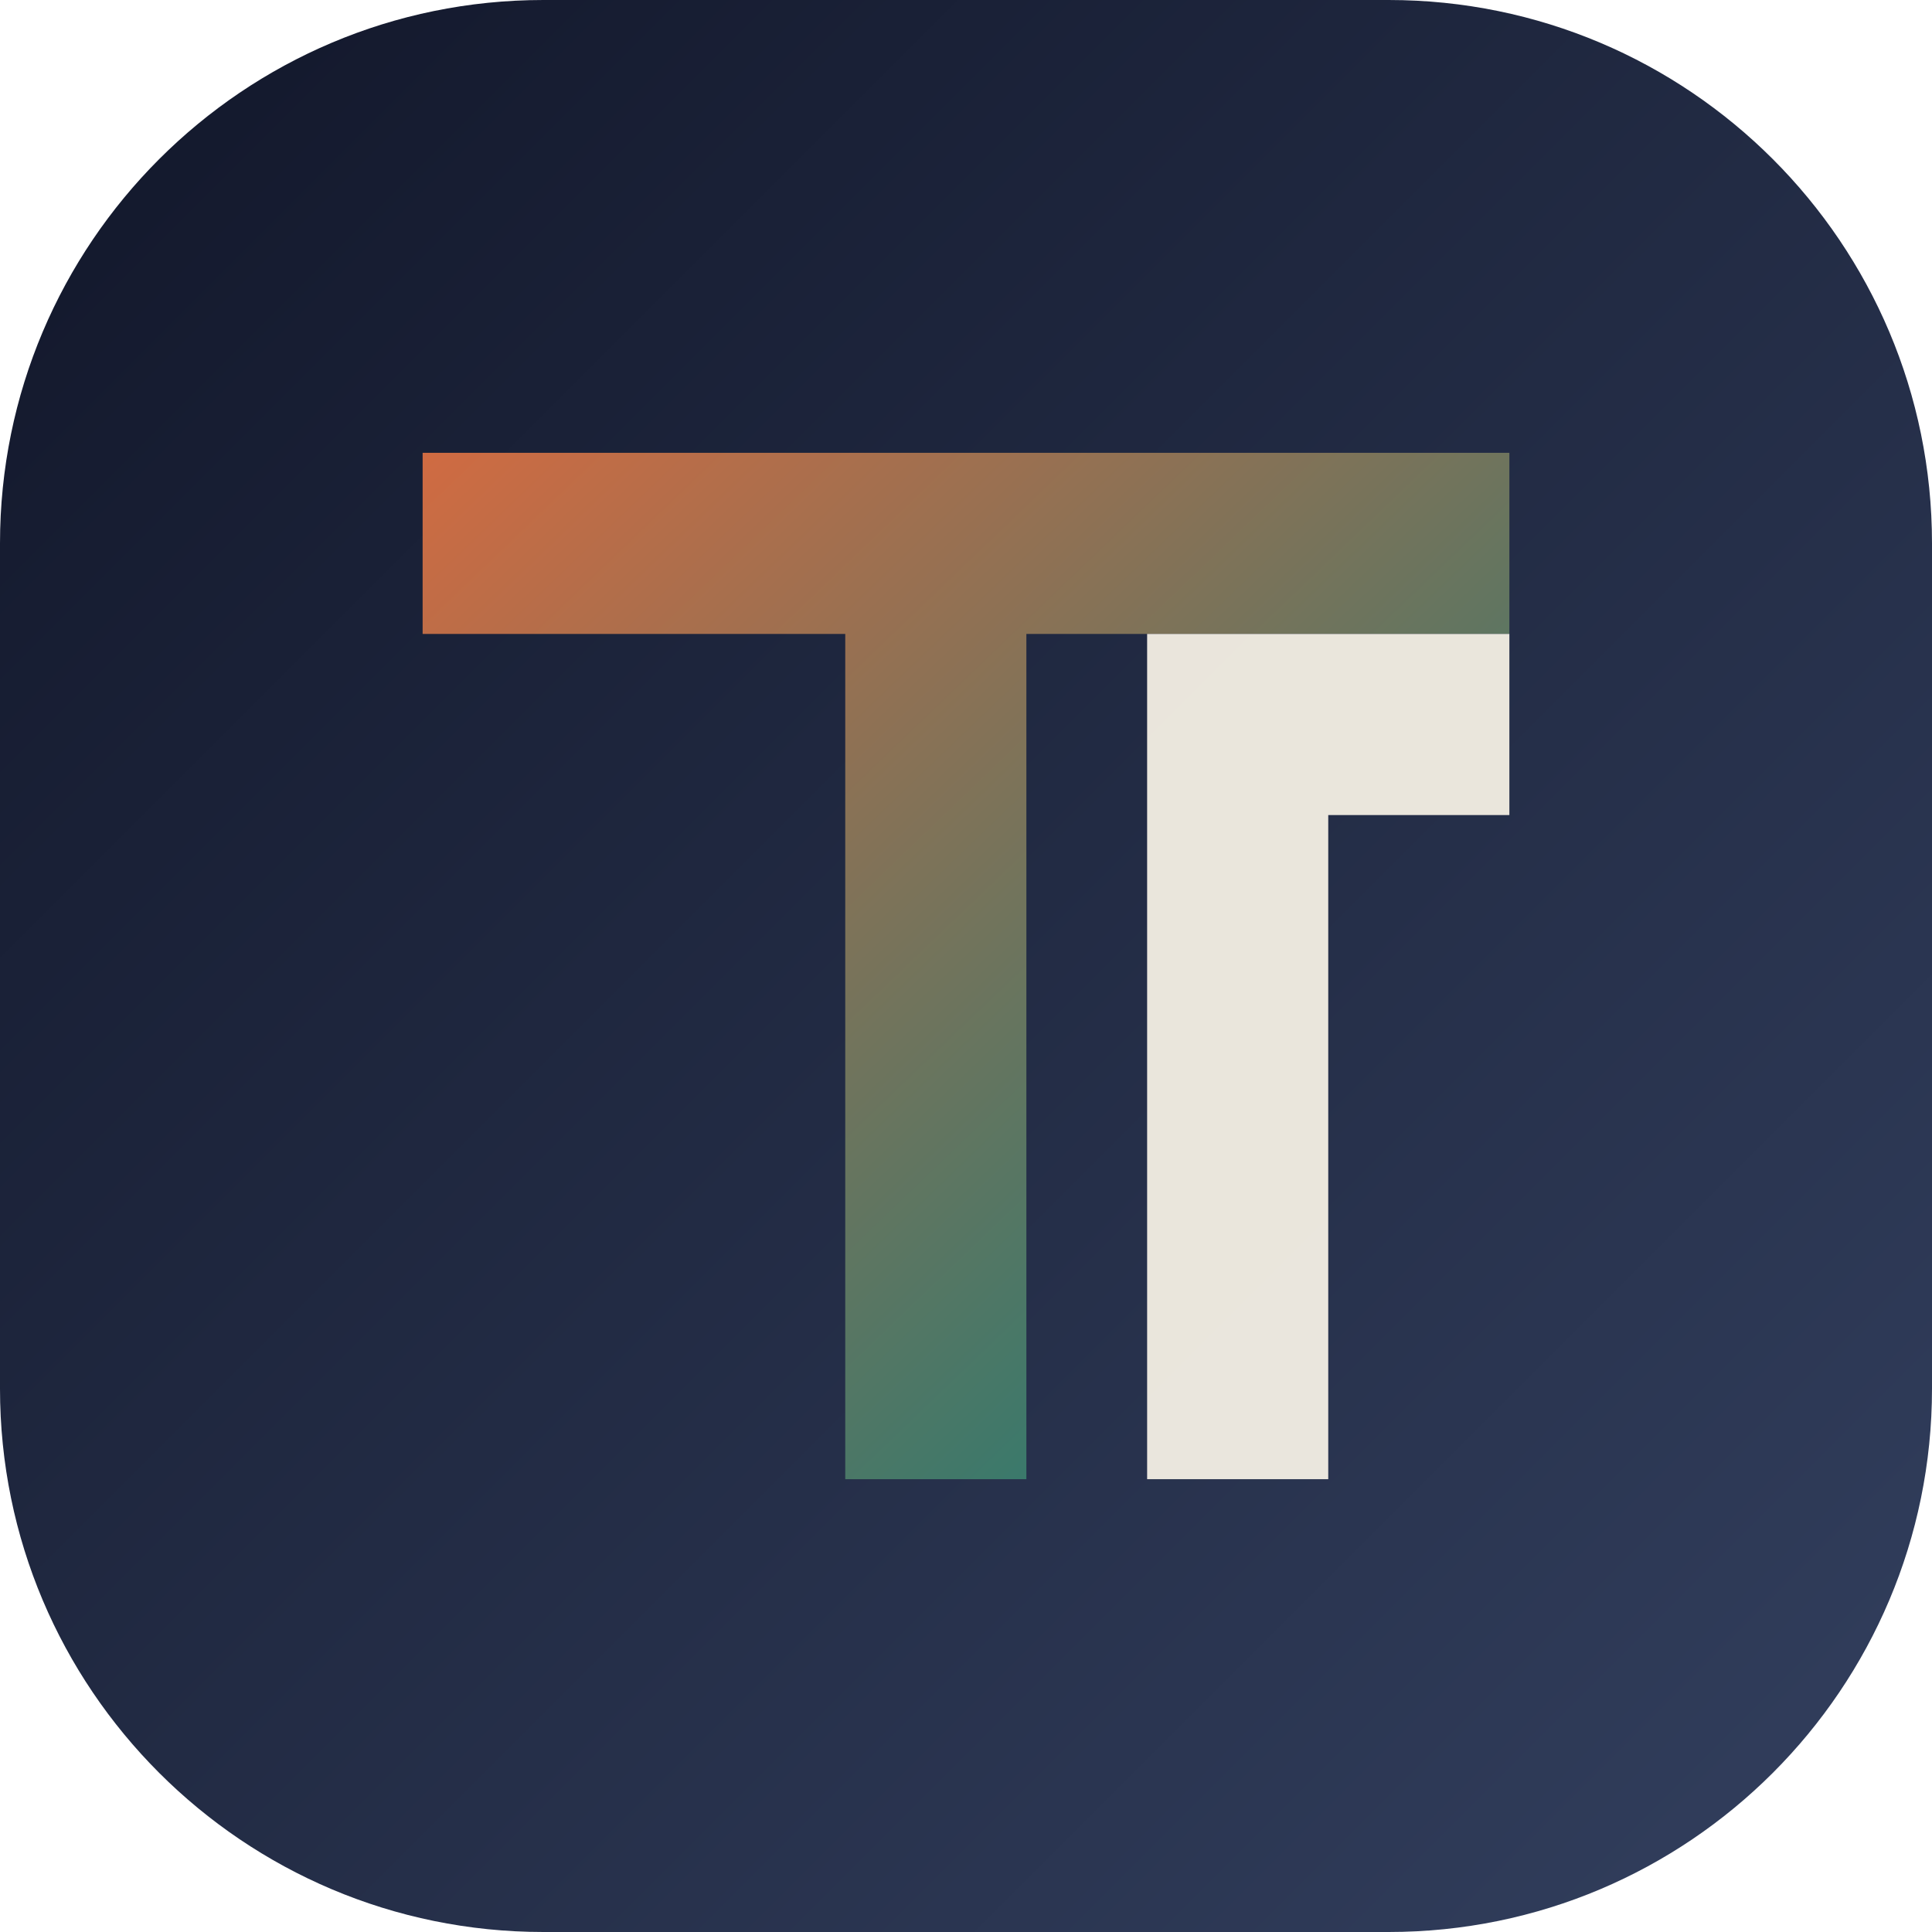
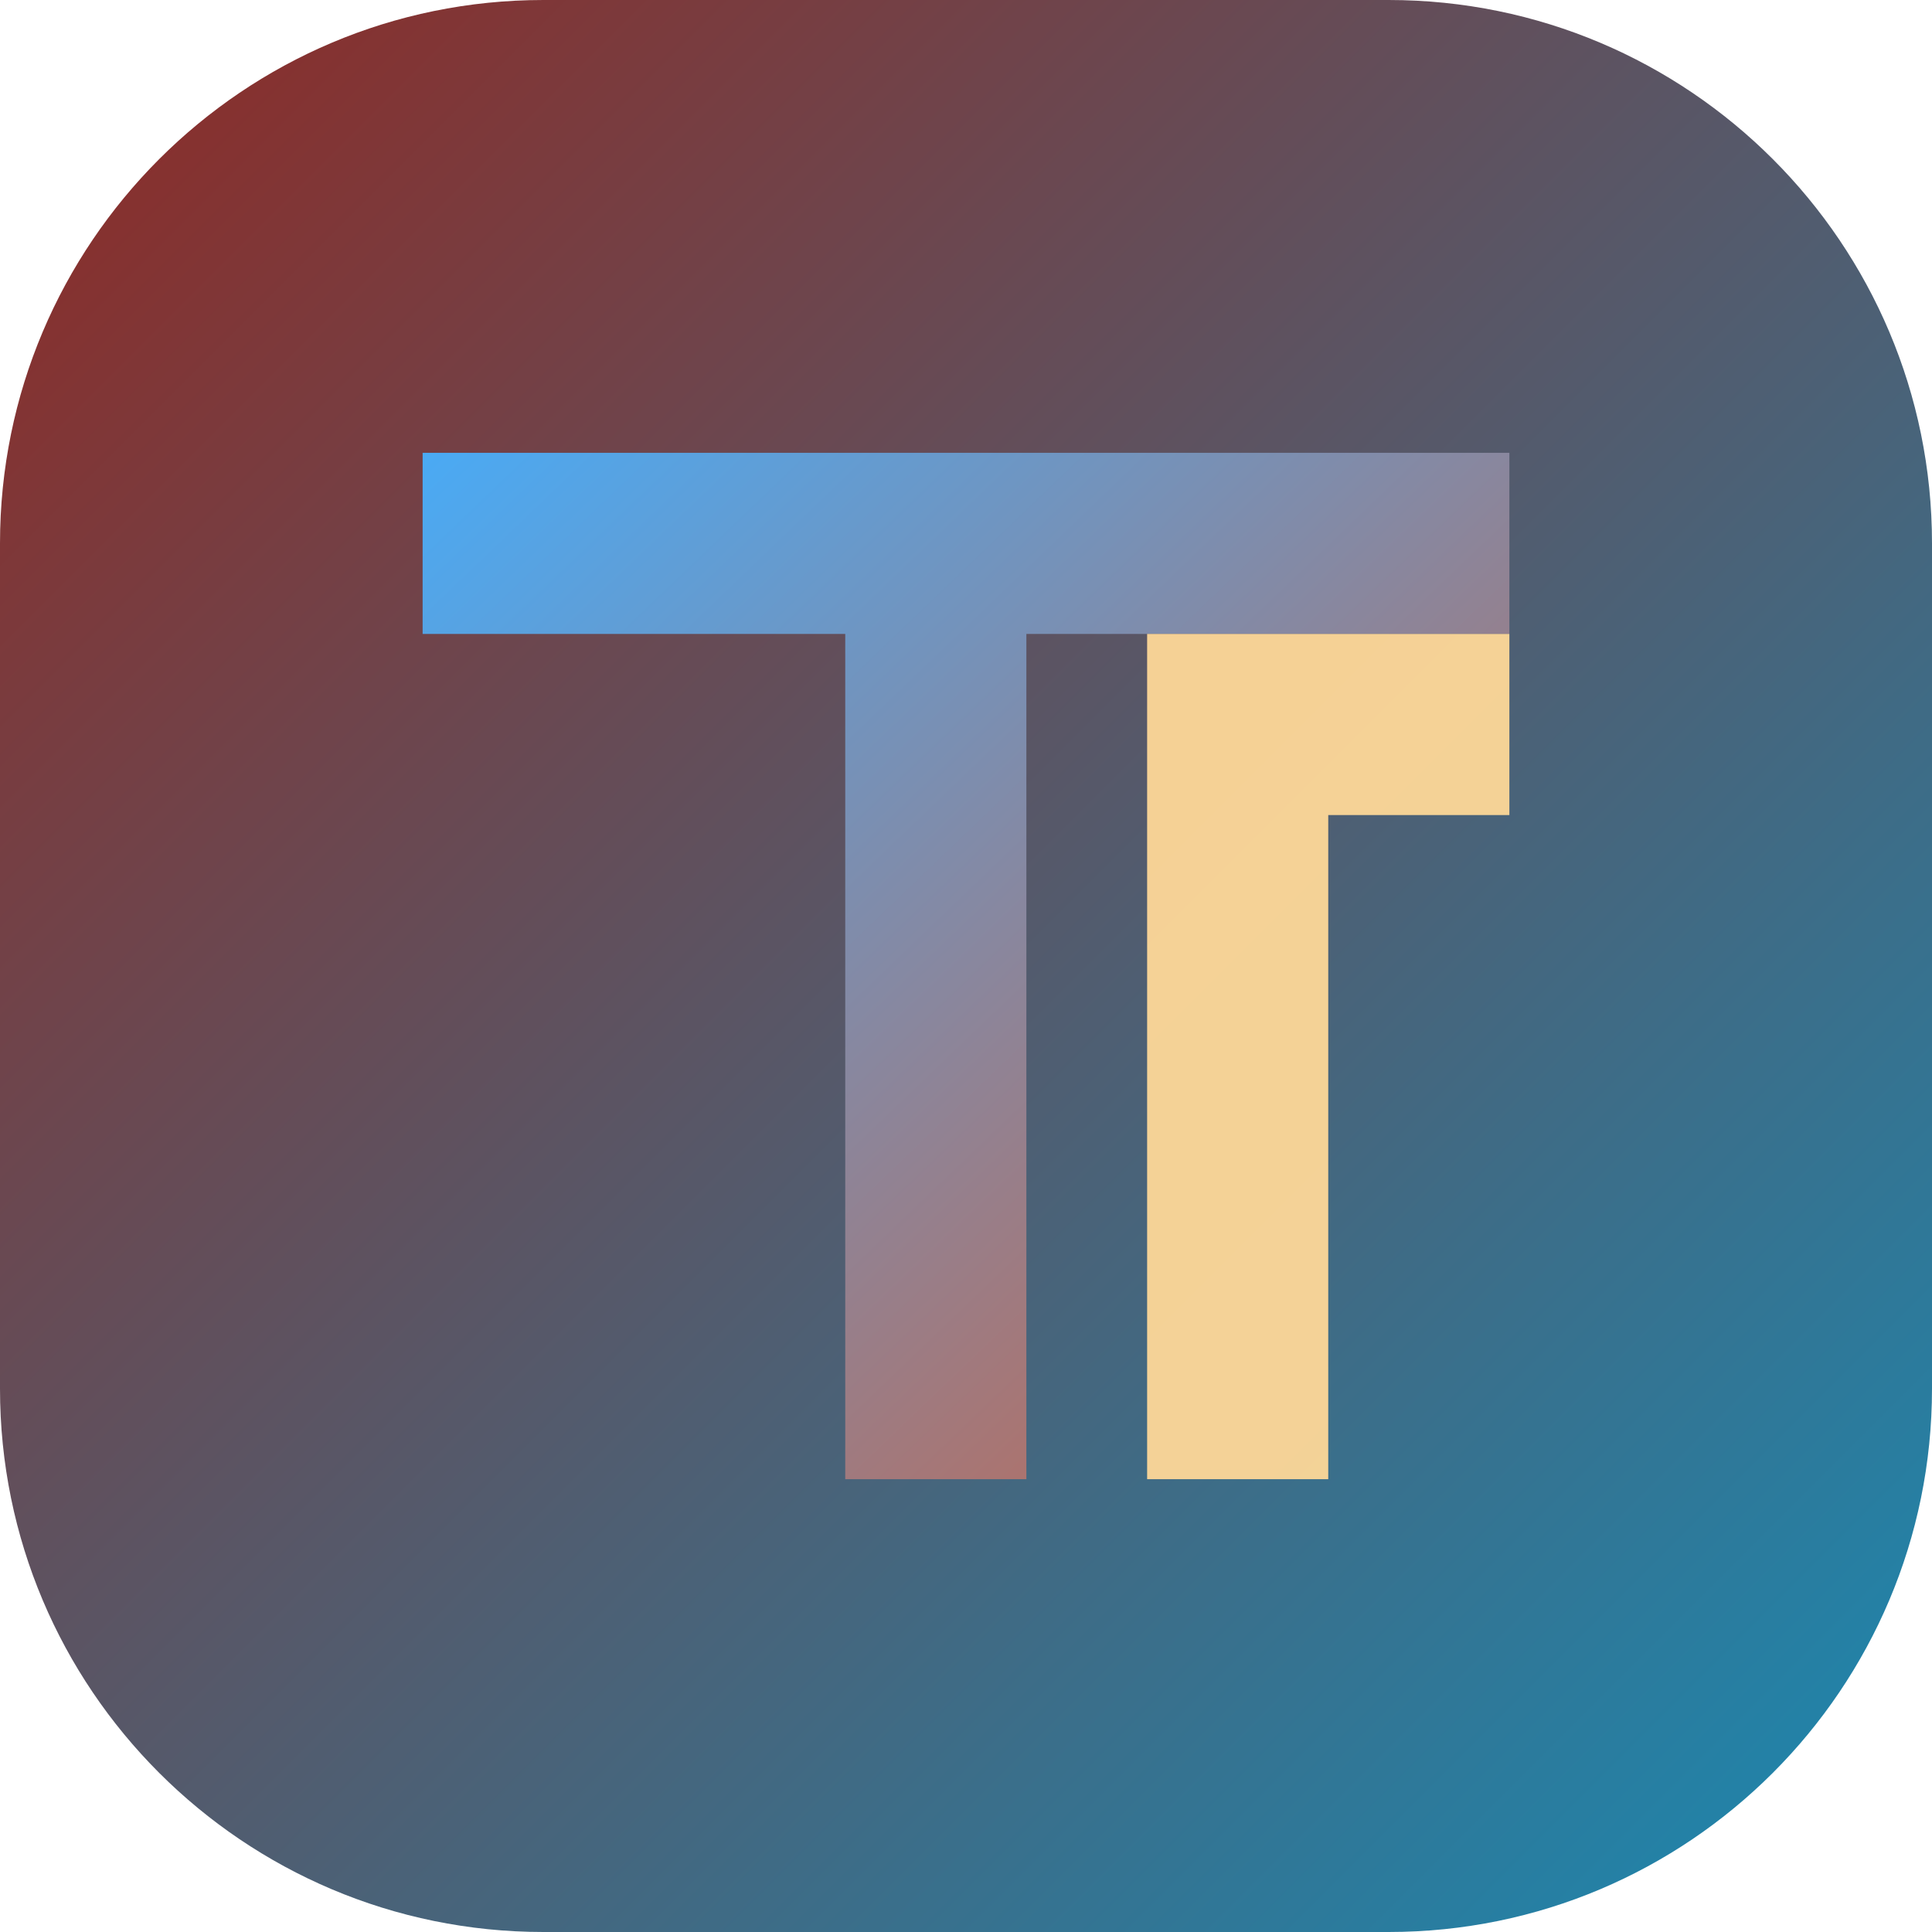
<svg xmlns="http://www.w3.org/2000/svg" viewBox="0 0 64 64" role="img" aria-labelledby="title">
  <defs>
    <linearGradient id="bg" x1="0%" y1="0%" x2="100%" y2="100%">
-       <stop offset="0%" stop-color="#111629" />
-       <stop offset="100%" stop-color="#33405f" />
+       <stop offset="0%" stop-color="#902923" />
+       <stop offset="100%" stop-color="#198ab3" />
    </linearGradient>
    <linearGradient id="glow" x1="0%" y1="0%" x2="100%" y2="100%">
-       <stop offset="0%" stop-color="#d06b42" />
-       <stop offset="100%" stop-color="#0f7d77" />
+       <stop offset="0%" stop-color="#4aaaf4" />
+       <stop offset="100%" stop-color="#c76449" />
    </linearGradient>
  </defs>
  <rect width="64" height="64" rx="18" fill="url(#bg)" />
  <path d="M14 15h36v6H34v28h-6V21H14z" fill="url(#glow)" />
-   <path d="M38 21h12v6h-6v22h-6z" fill="#f7f1e5" opacity="0.94" />
+   <path d="M38 21h12v6h-6v22h-6z" fill="#ffd998" opacity="0.94" />
</svg>
